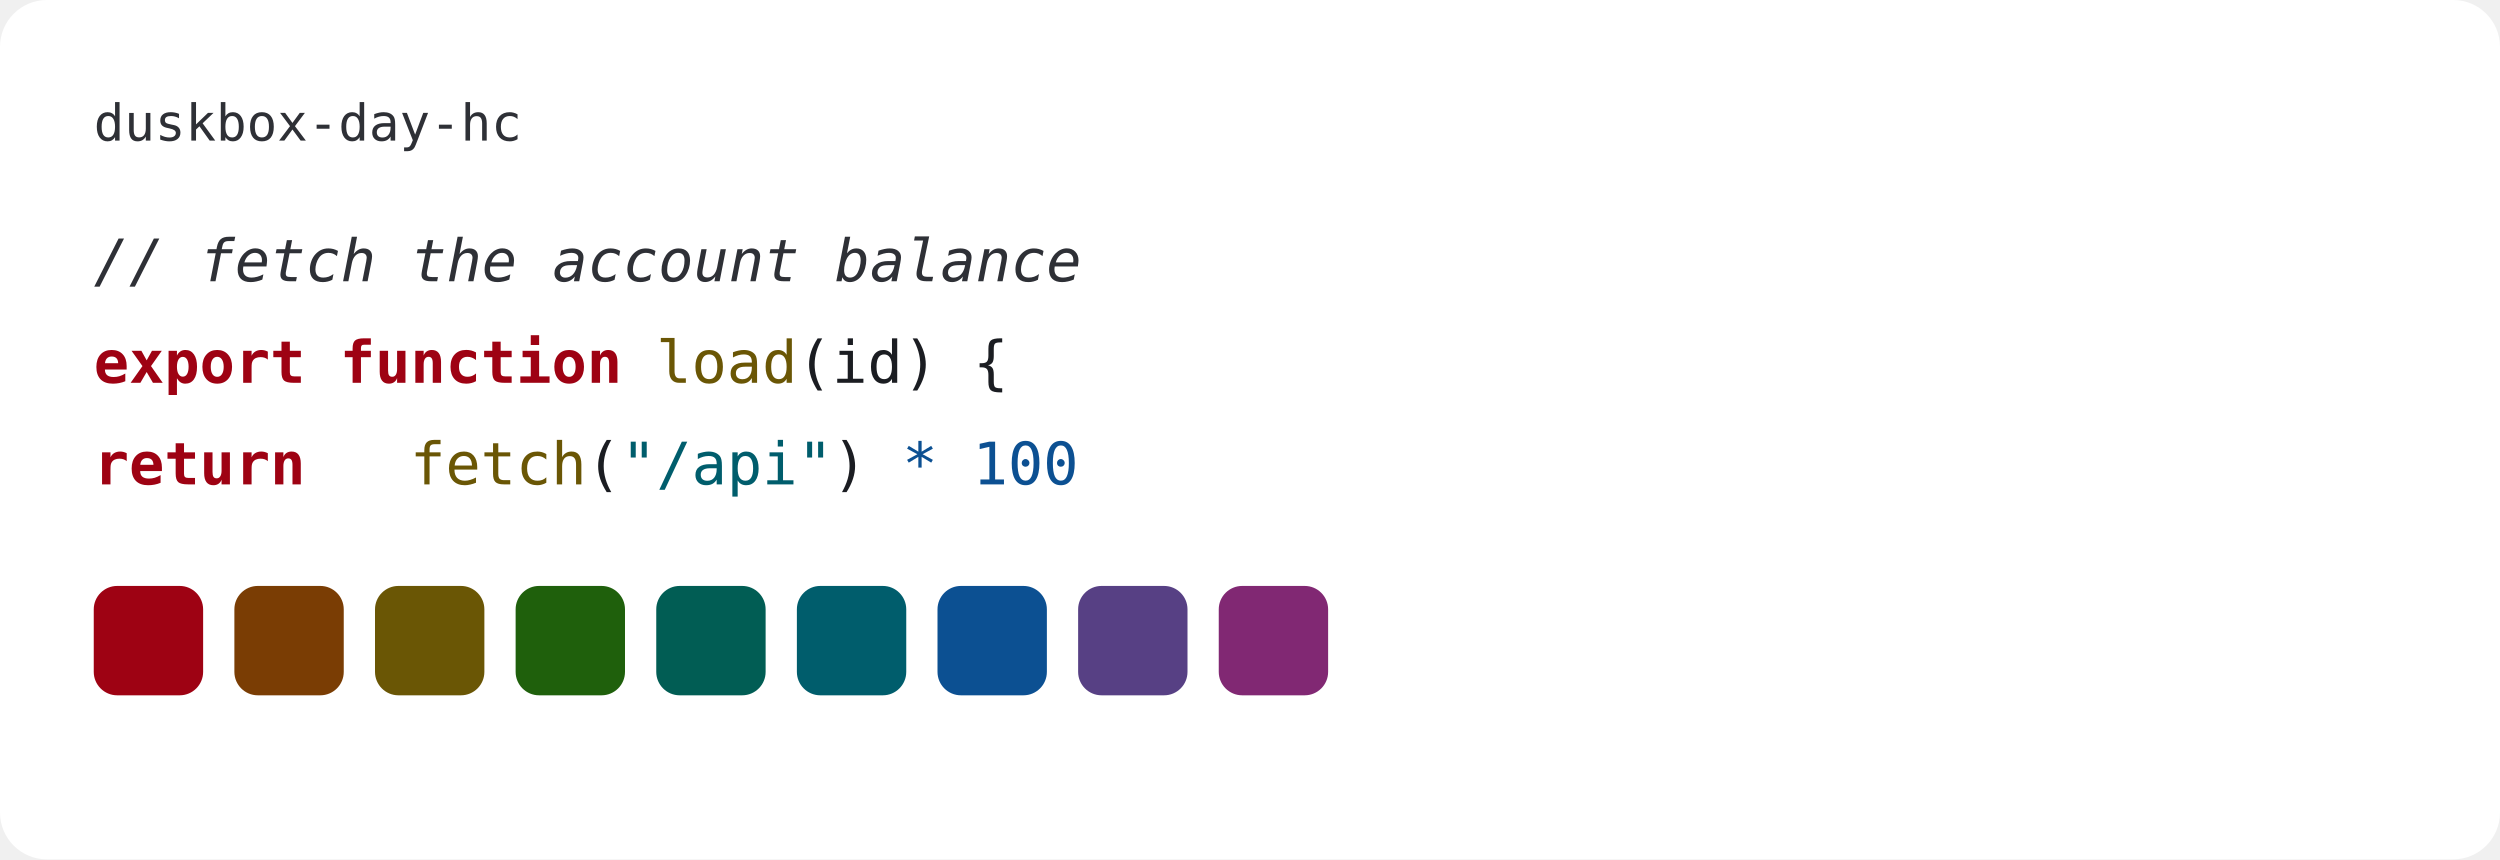
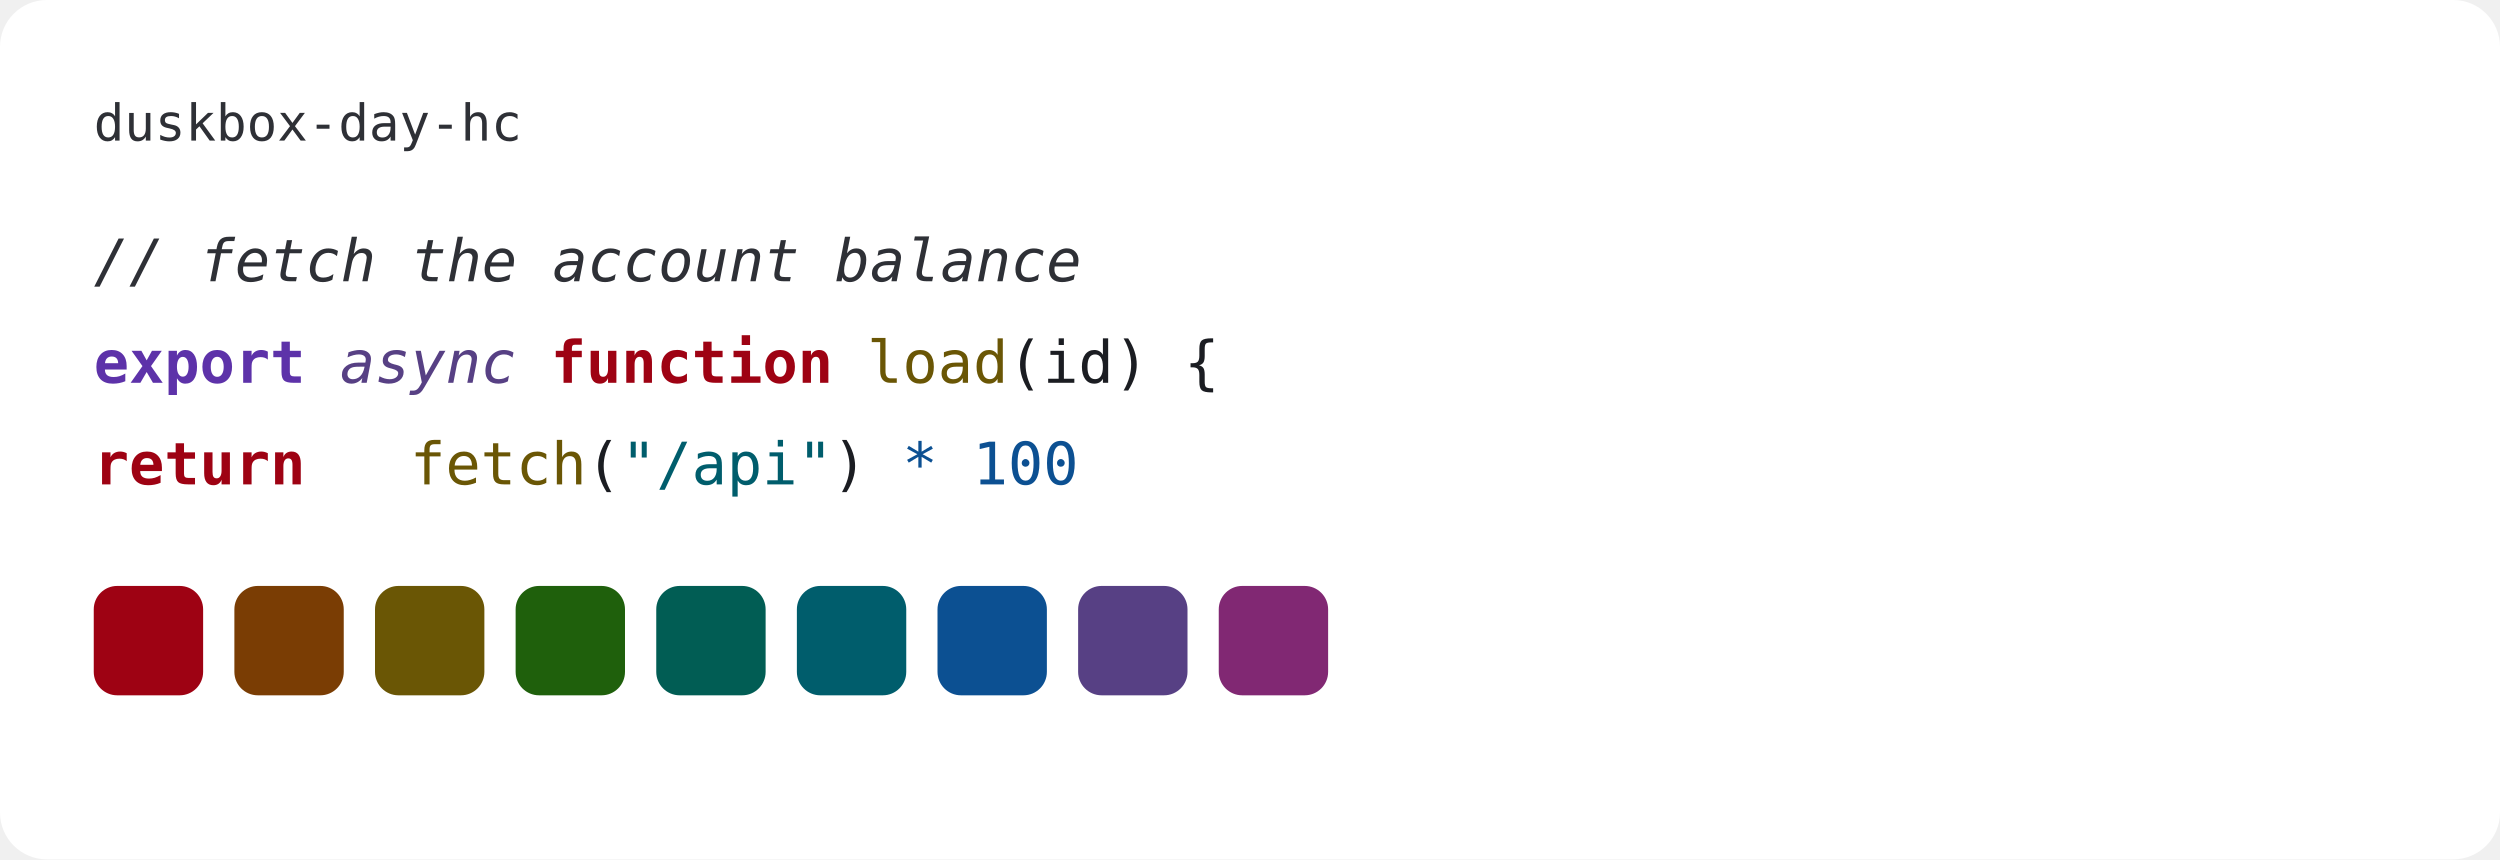
<svg xmlns="http://www.w3.org/2000/svg" width="640" height="220" viewBox="0 0 640 220" role="img" aria-label="duskbox day-hc">
  <rect width="640" height="220" rx="12" fill="#ffffff" />
  <text x="24" y="36" font-family="ui-monospace, SFMono-Regular, Menlo, monospace" font-size="13" fill="#2e3036">duskbox-day-hc</text>
  <text x="24" y="72" font-family="ui-monospace, SFMono-Regular, Menlo, monospace" font-size="15" fill="#2e3036" font-style="italic">// fetch the account balance</text>
-   <text x="24" y="98" font-family="ui-monospace, SFMono-Regular, Menlo, monospace" font-size="15" fill="#9e0213" font-weight="700">export </text>
-   <text x="87" y="98" font-family="ui-monospace, SFMono-Regular, Menlo, monospace" font-size="15" fill="#9e0213" font-weight="700">function </text>
-   <text x="168" y="98" font-family="ui-monospace, SFMono-Regular, Menlo, monospace" font-size="15" fill="#6a5605">load</text>
-   <text x="204" y="98" font-family="ui-monospace, SFMono-Regular, Menlo, monospace" font-size="15" fill="#1b1d22">(id) {</text>
+   <text x="24" y="98" font-family="ui-monospace, SFMono-Regular, Menlo, monospace" font-size="15" fill="#5d32a9" font-weight="700">export </text>
+   <text x="87" y="98" font-family="ui-monospace, SFMono-Regular, Menlo, monospace" font-size="15" fill="#574084" font-style="italic">async </text>
+   <text x="141" y="98" font-family="ui-monospace, SFMono-Regular, Menlo, monospace" font-size="15" fill="#9e0213" font-weight="700">function </text>
+   <text x="222" y="98" font-family="ui-monospace, SFMono-Regular, Menlo, monospace" font-size="15" fill="#6a5605">load</text>
+   <text x="258" y="98" font-family="ui-monospace, SFMono-Regular, Menlo, monospace" font-size="15" fill="#1b1d22">(id) {</text>
  <text x="24" y="124" font-family="ui-monospace, SFMono-Regular, Menlo, monospace" font-size="15" fill="#9e0213" font-weight="700">  return </text>
  <text x="105" y="124" font-family="ui-monospace, SFMono-Regular, Menlo, monospace" font-size="15" fill="#6a5605">fetch</text>
  <text x="150" y="124" font-family="ui-monospace, SFMono-Regular, Menlo, monospace" font-size="15" fill="#1b1d22">(</text>
  <text x="159" y="124" font-family="ui-monospace, SFMono-Regular, Menlo, monospace" font-size="15" fill="#005d6c">"/api"</text>
  <text x="213" y="124" font-family="ui-monospace, SFMono-Regular, Menlo, monospace" font-size="15" fill="#1b1d22">) </text>
  <text x="231" y="124" font-family="ui-monospace, SFMono-Regular, Menlo, monospace" font-size="15" fill="#0c5092">* </text>
  <text x="249" y="124" font-family="ui-monospace, SFMono-Regular, Menlo, monospace" font-size="15" fill="#0c5092">100</text>
  <rect x="24" y="150" width="28" height="28" rx="6" fill="#9e0213" />
  <rect x="60" y="150" width="28" height="28" rx="6" fill="#7a3d04" />
  <rect x="96" y="150" width="28" height="28" rx="6" fill="#6a5605" />
  <rect x="132" y="150" width="28" height="28" rx="6" fill="#1f600c" />
  <rect x="168" y="150" width="28" height="28" rx="6" fill="#015d54" />
  <rect x="204" y="150" width="28" height="28" rx="6" fill="#005d6c" />
  <rect x="240" y="150" width="28" height="28" rx="6" fill="#0c5092" />
  <rect x="276" y="150" width="28" height="28" rx="6" fill="#574084" />
  <rect x="312" y="150" width="28" height="28" rx="6" fill="#812873" />
</svg>
